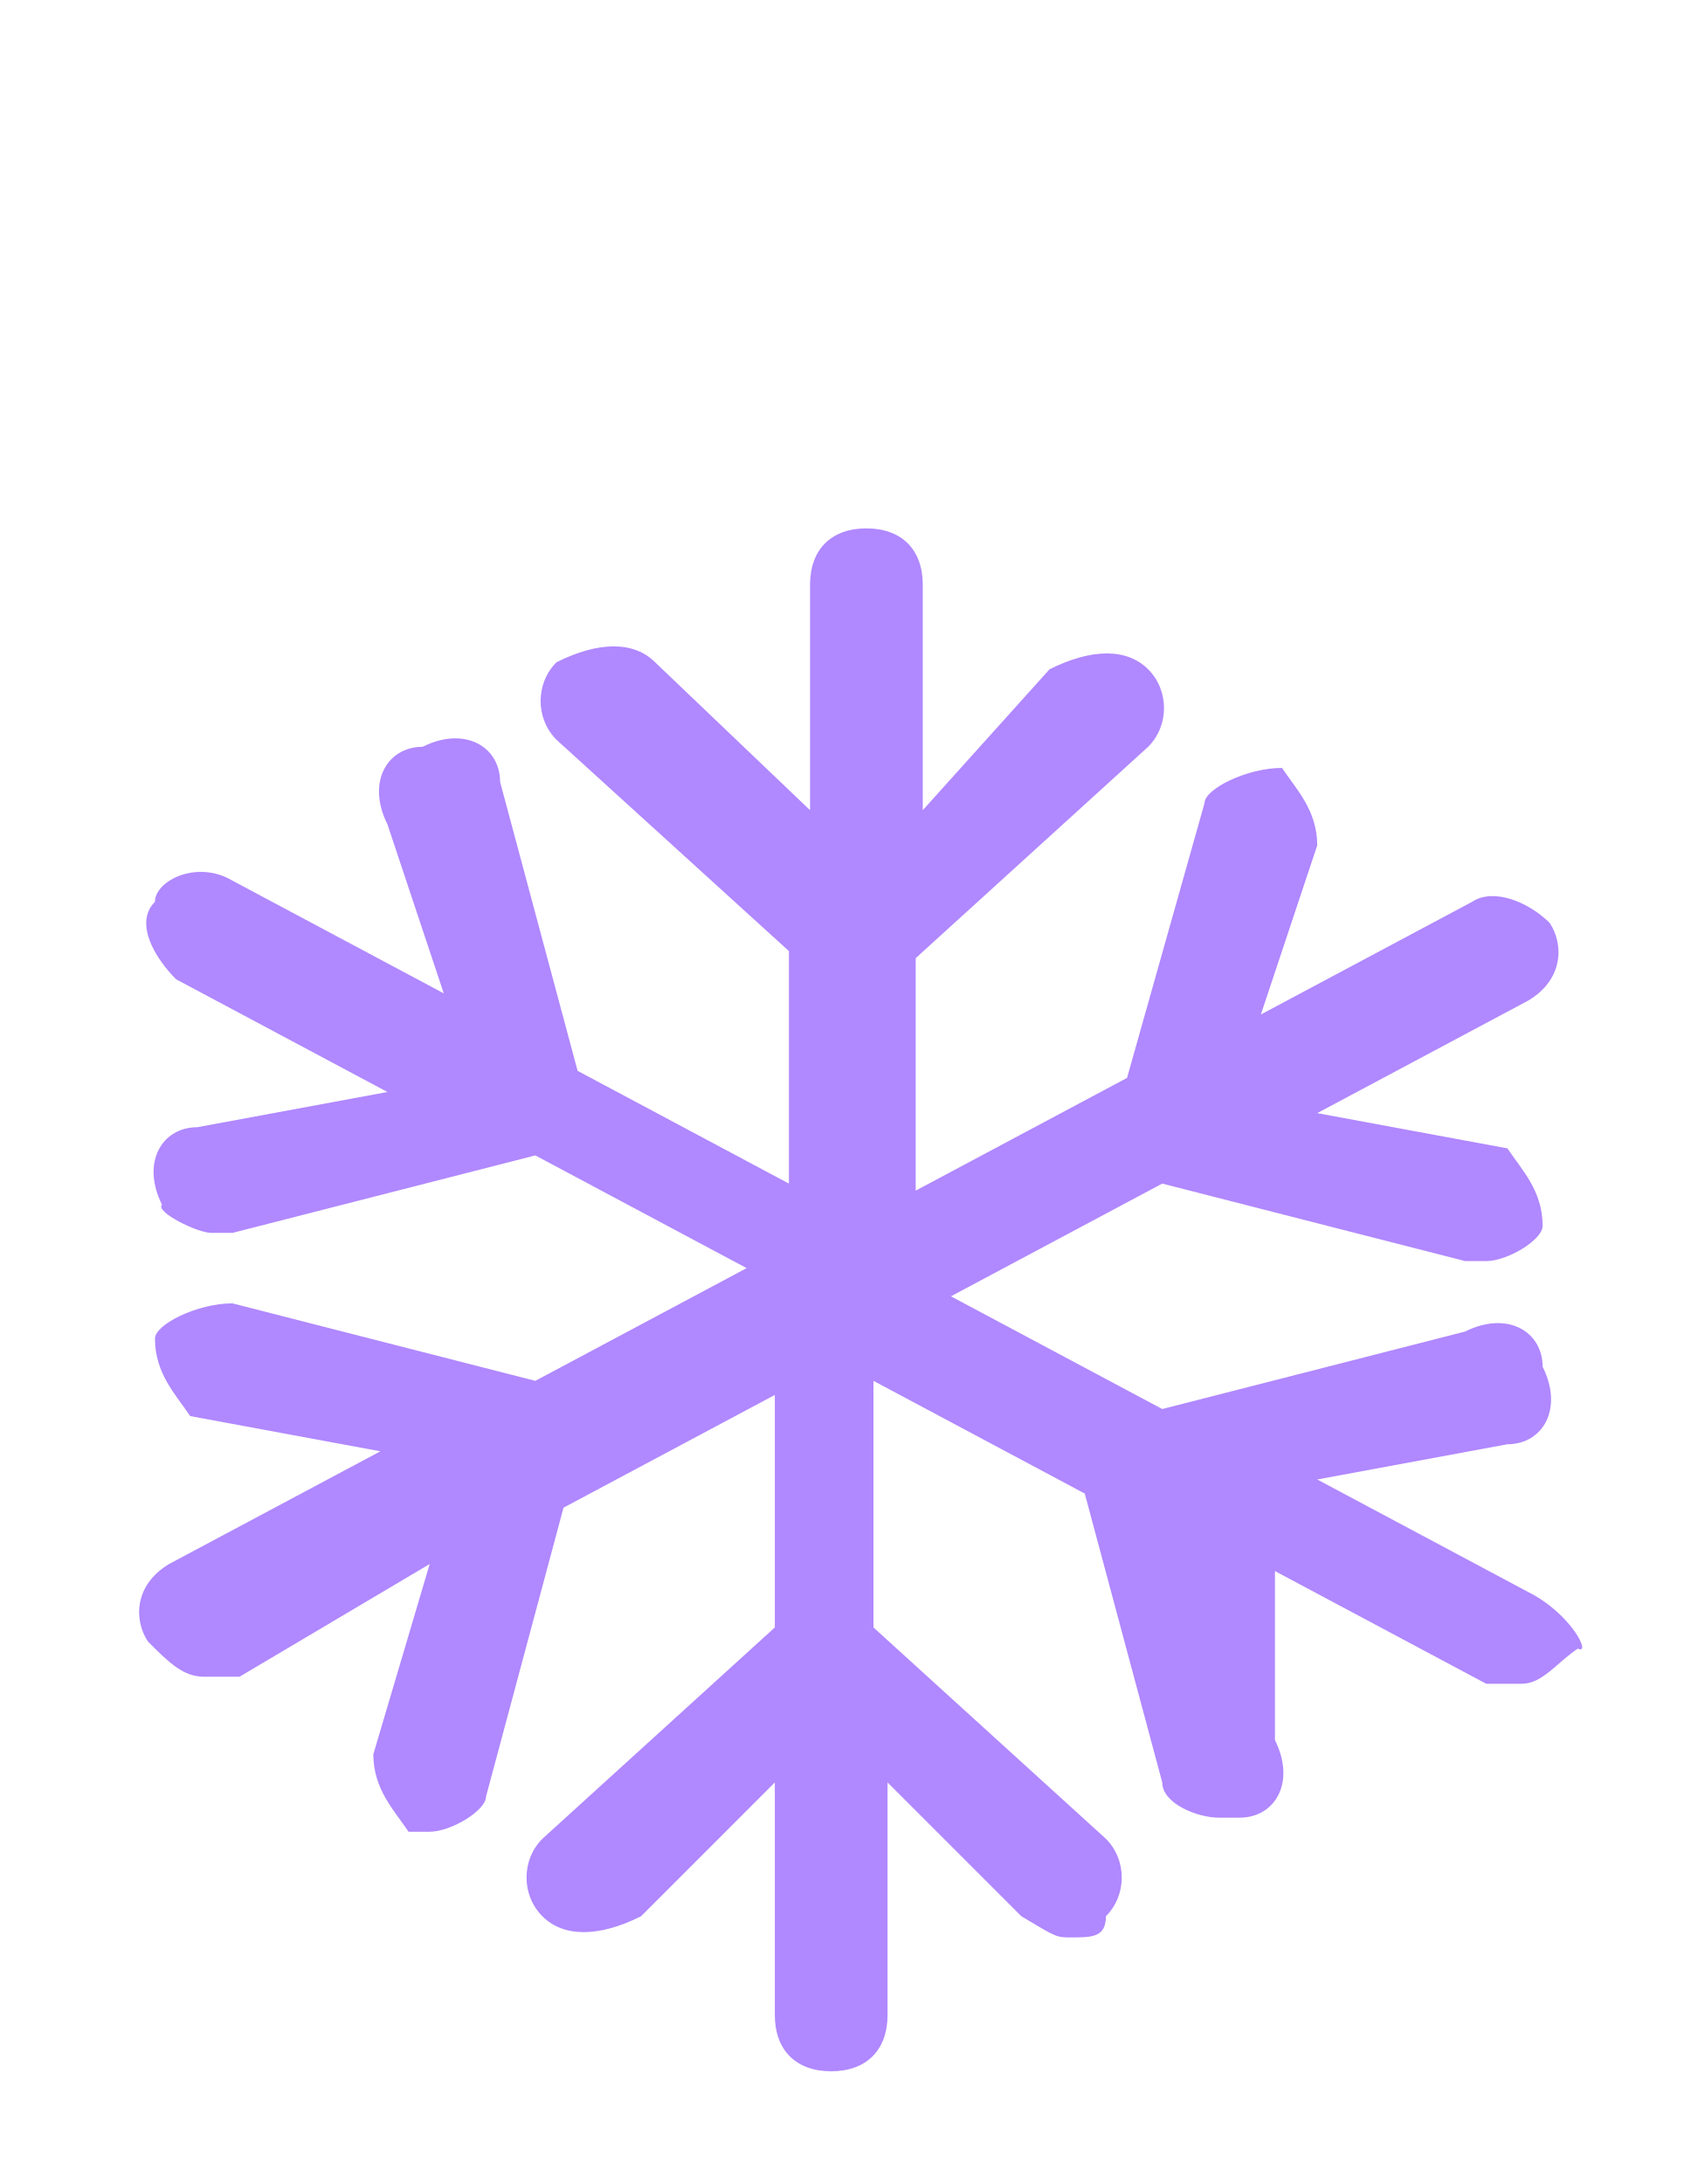
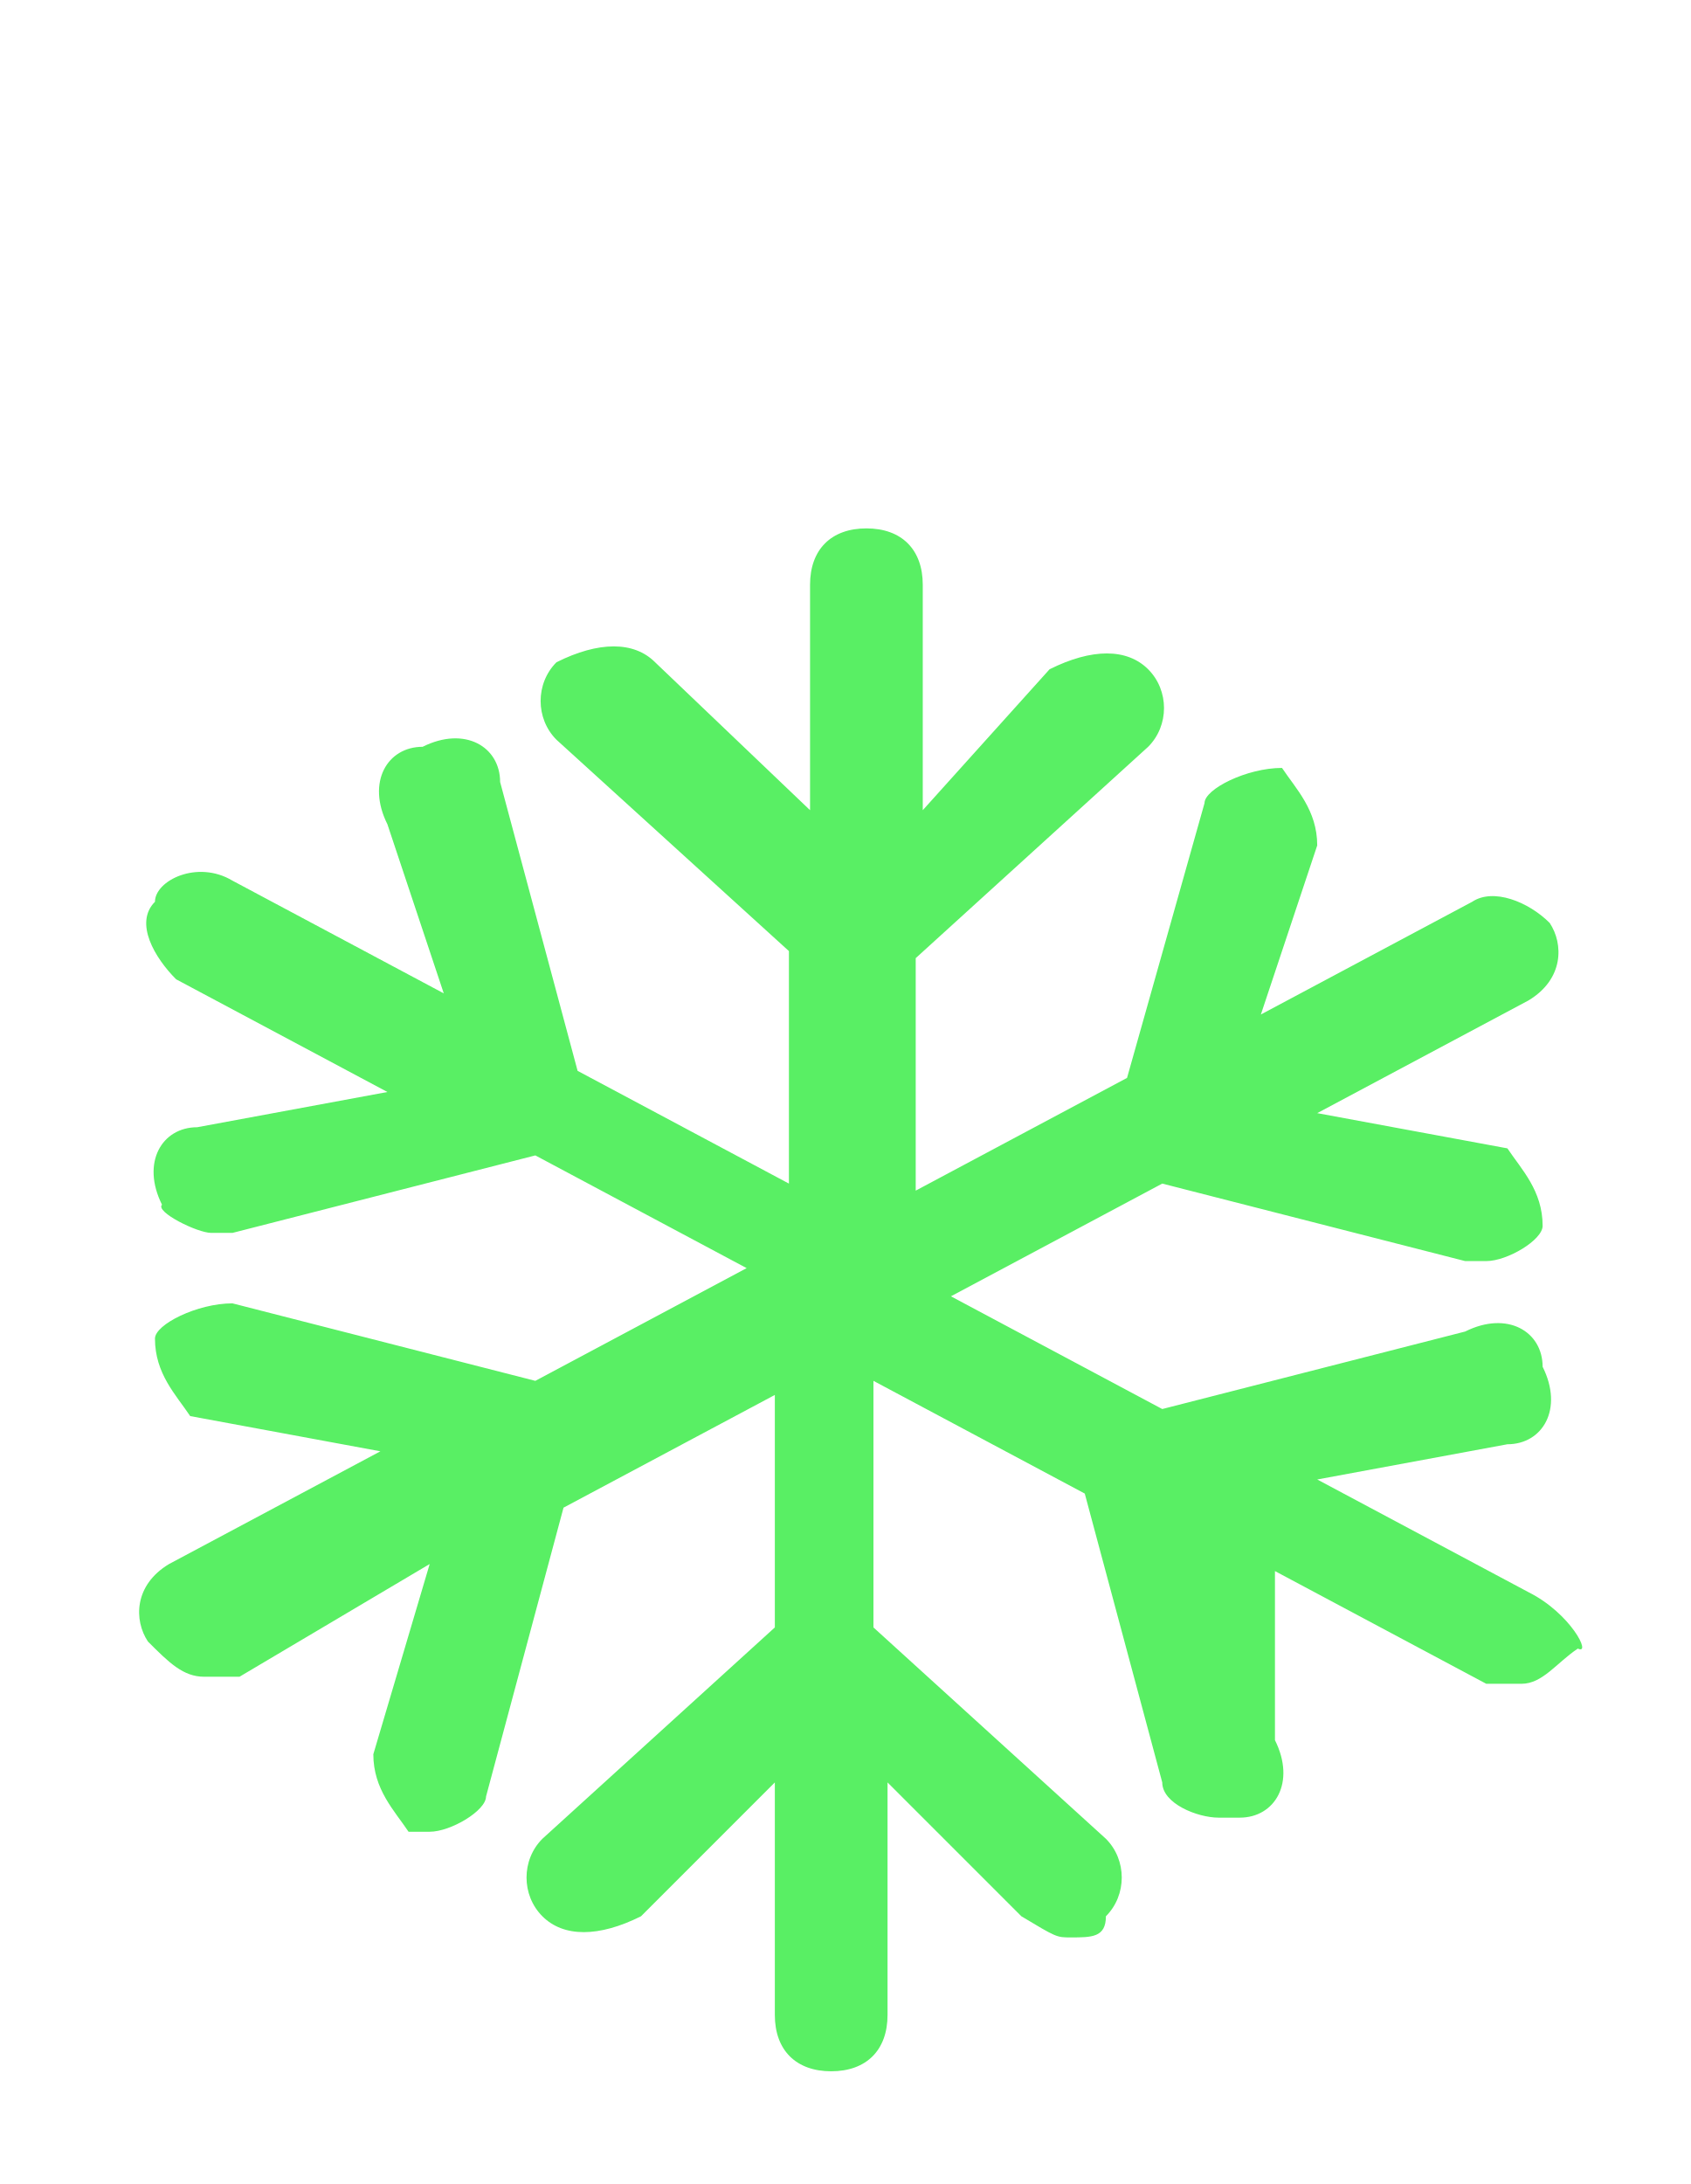
<svg xmlns="http://www.w3.org/2000/svg" version="1.1" id="Layer_1" x="0px" y="0px" width="24px" height="31px" viewBox="0 0 24 30" style="enable-background:new 0 0 24 30;" xml:space="preserve">
  <style type="text/css">
- 	.st0{fill:#B088FF;}
+ 	.st0{fill:#59EF64;}
</style>
  <path class="st0" d="M21.7,22.1l-3-1.6l2.7-0.5c0.5,0,0.8-0.5,0.5-1.1c0-0.5-0.5-0.8-1.1-0.5l-4.3,1.1l-3-1.6l3-1.6l4.3,1.1h0.3  c0.3,0,0.8-0.3,0.8-0.5c0-0.5-0.3-0.8-0.5-1.1l-2.7-0.5l3-1.6c0.5-0.3,0.5-0.8,0.3-1.1c-0.3-0.3-0.8-0.5-1.1-0.3l-3,1.6l0.8-2.4  c0-0.5-0.3-0.8-0.5-1.1c-0.5,0-1.1,0.3-1.1,0.5L16,14.8l-3,1.6v-3.3l3.3-3c0.3-0.3,0.3-0.8,0-1.1c-0.3-0.3-0.8-0.3-1.4,0L13.1,11  V7.8c0-0.5-0.3-0.8-0.8-0.8c-0.5,0-0.8,0.3-0.8,0.8V11L9.3,8.9C9,8.6,8.5,8.6,7.9,8.9c-0.3,0.3-0.3,0.8,0,1.1l3.3,3v3.3l-3-1.6  l-1.1-4.1c0-0.5-0.5-0.8-1.1-0.5c-0.5,0-0.8,0.5-0.5,1.1l0.8,2.4l-3-1.6c-0.5-0.3-1.1,0-1.1,0.3c-0.3,0.3,0,0.8,0.3,1.1l3,1.6  l-2.7,0.5c-0.5,0-0.8,0.5-0.5,1.1C2.2,16.7,2.8,17,3,17h0.3l4.3-1.1l3,1.6l-3,1.6l-4.3-1.1c-0.5,0-1.1,0.3-1.1,0.5  c0,0.5,0.3,0.8,0.5,1.1l2.7,0.5l-3,1.6c-0.5,0.3-0.5,0.8-0.3,1.1c0.3,0.3,0.5,0.5,0.8,0.5s0.3,0,0.5,0l2.7-1.6l-0.8,2.7  c0,0.5,0.3,0.8,0.5,1.1h0.3c0.3,0,0.8-0.3,0.8-0.5l1.1-4.1l3-1.6v3.3l-3.3,3c-0.3,0.3-0.3,0.8,0,1.1s0.8,0.3,1.4,0l1.9-1.9v3.3  c0,0.5,0.3,0.8,0.8,0.8c0.5,0,0.8-0.3,0.8-0.8v-3.3l1.9,1.9C15,27,15,27,15.2,27c0.3,0,0.5,0,0.5-0.3c0.3-0.3,0.3-0.8,0-1.1l-3.3-3  v-3.5l3,1.6l1.1,4.1c0,0.3,0.5,0.5,0.8,0.5h0.3c0.5,0,0.8-0.5,0.5-1.1v-2.4l3,1.6c0.3,0,0.3,0,0.5,0c0.3,0,0.5-0.3,0.8-0.5  C22.6,23,22.3,22.4,21.7,22.1z" />
</svg>
